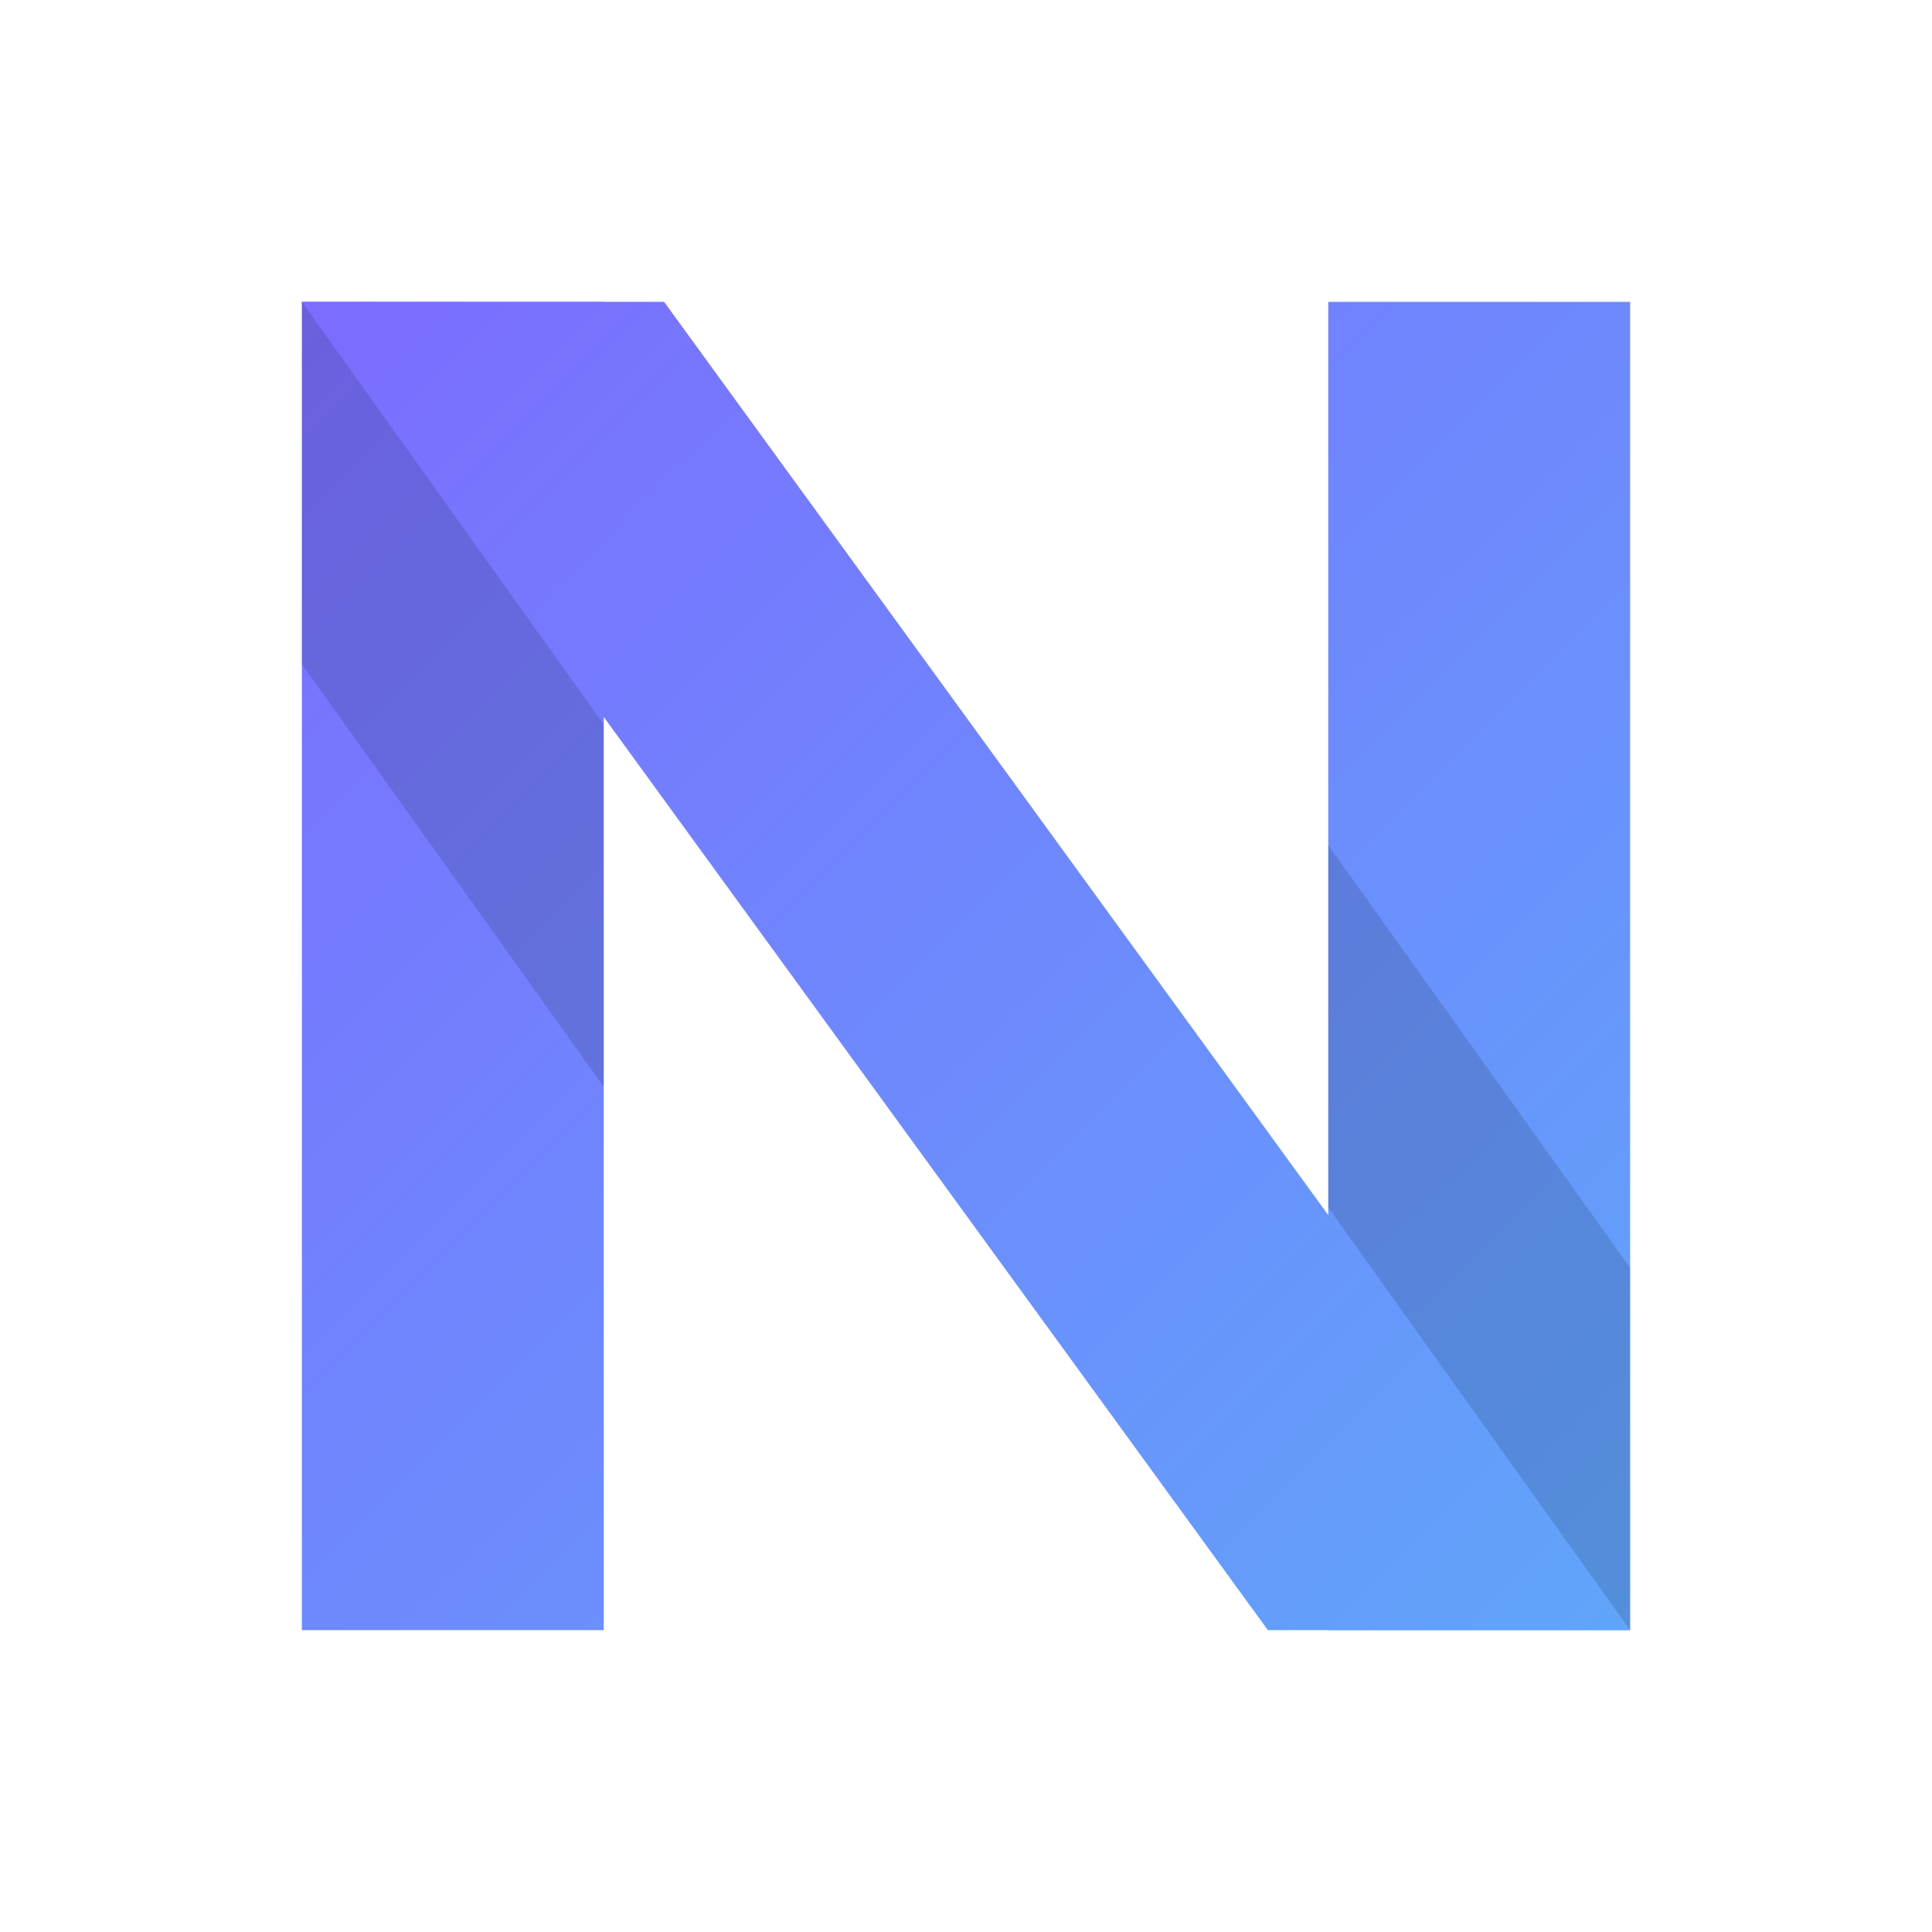
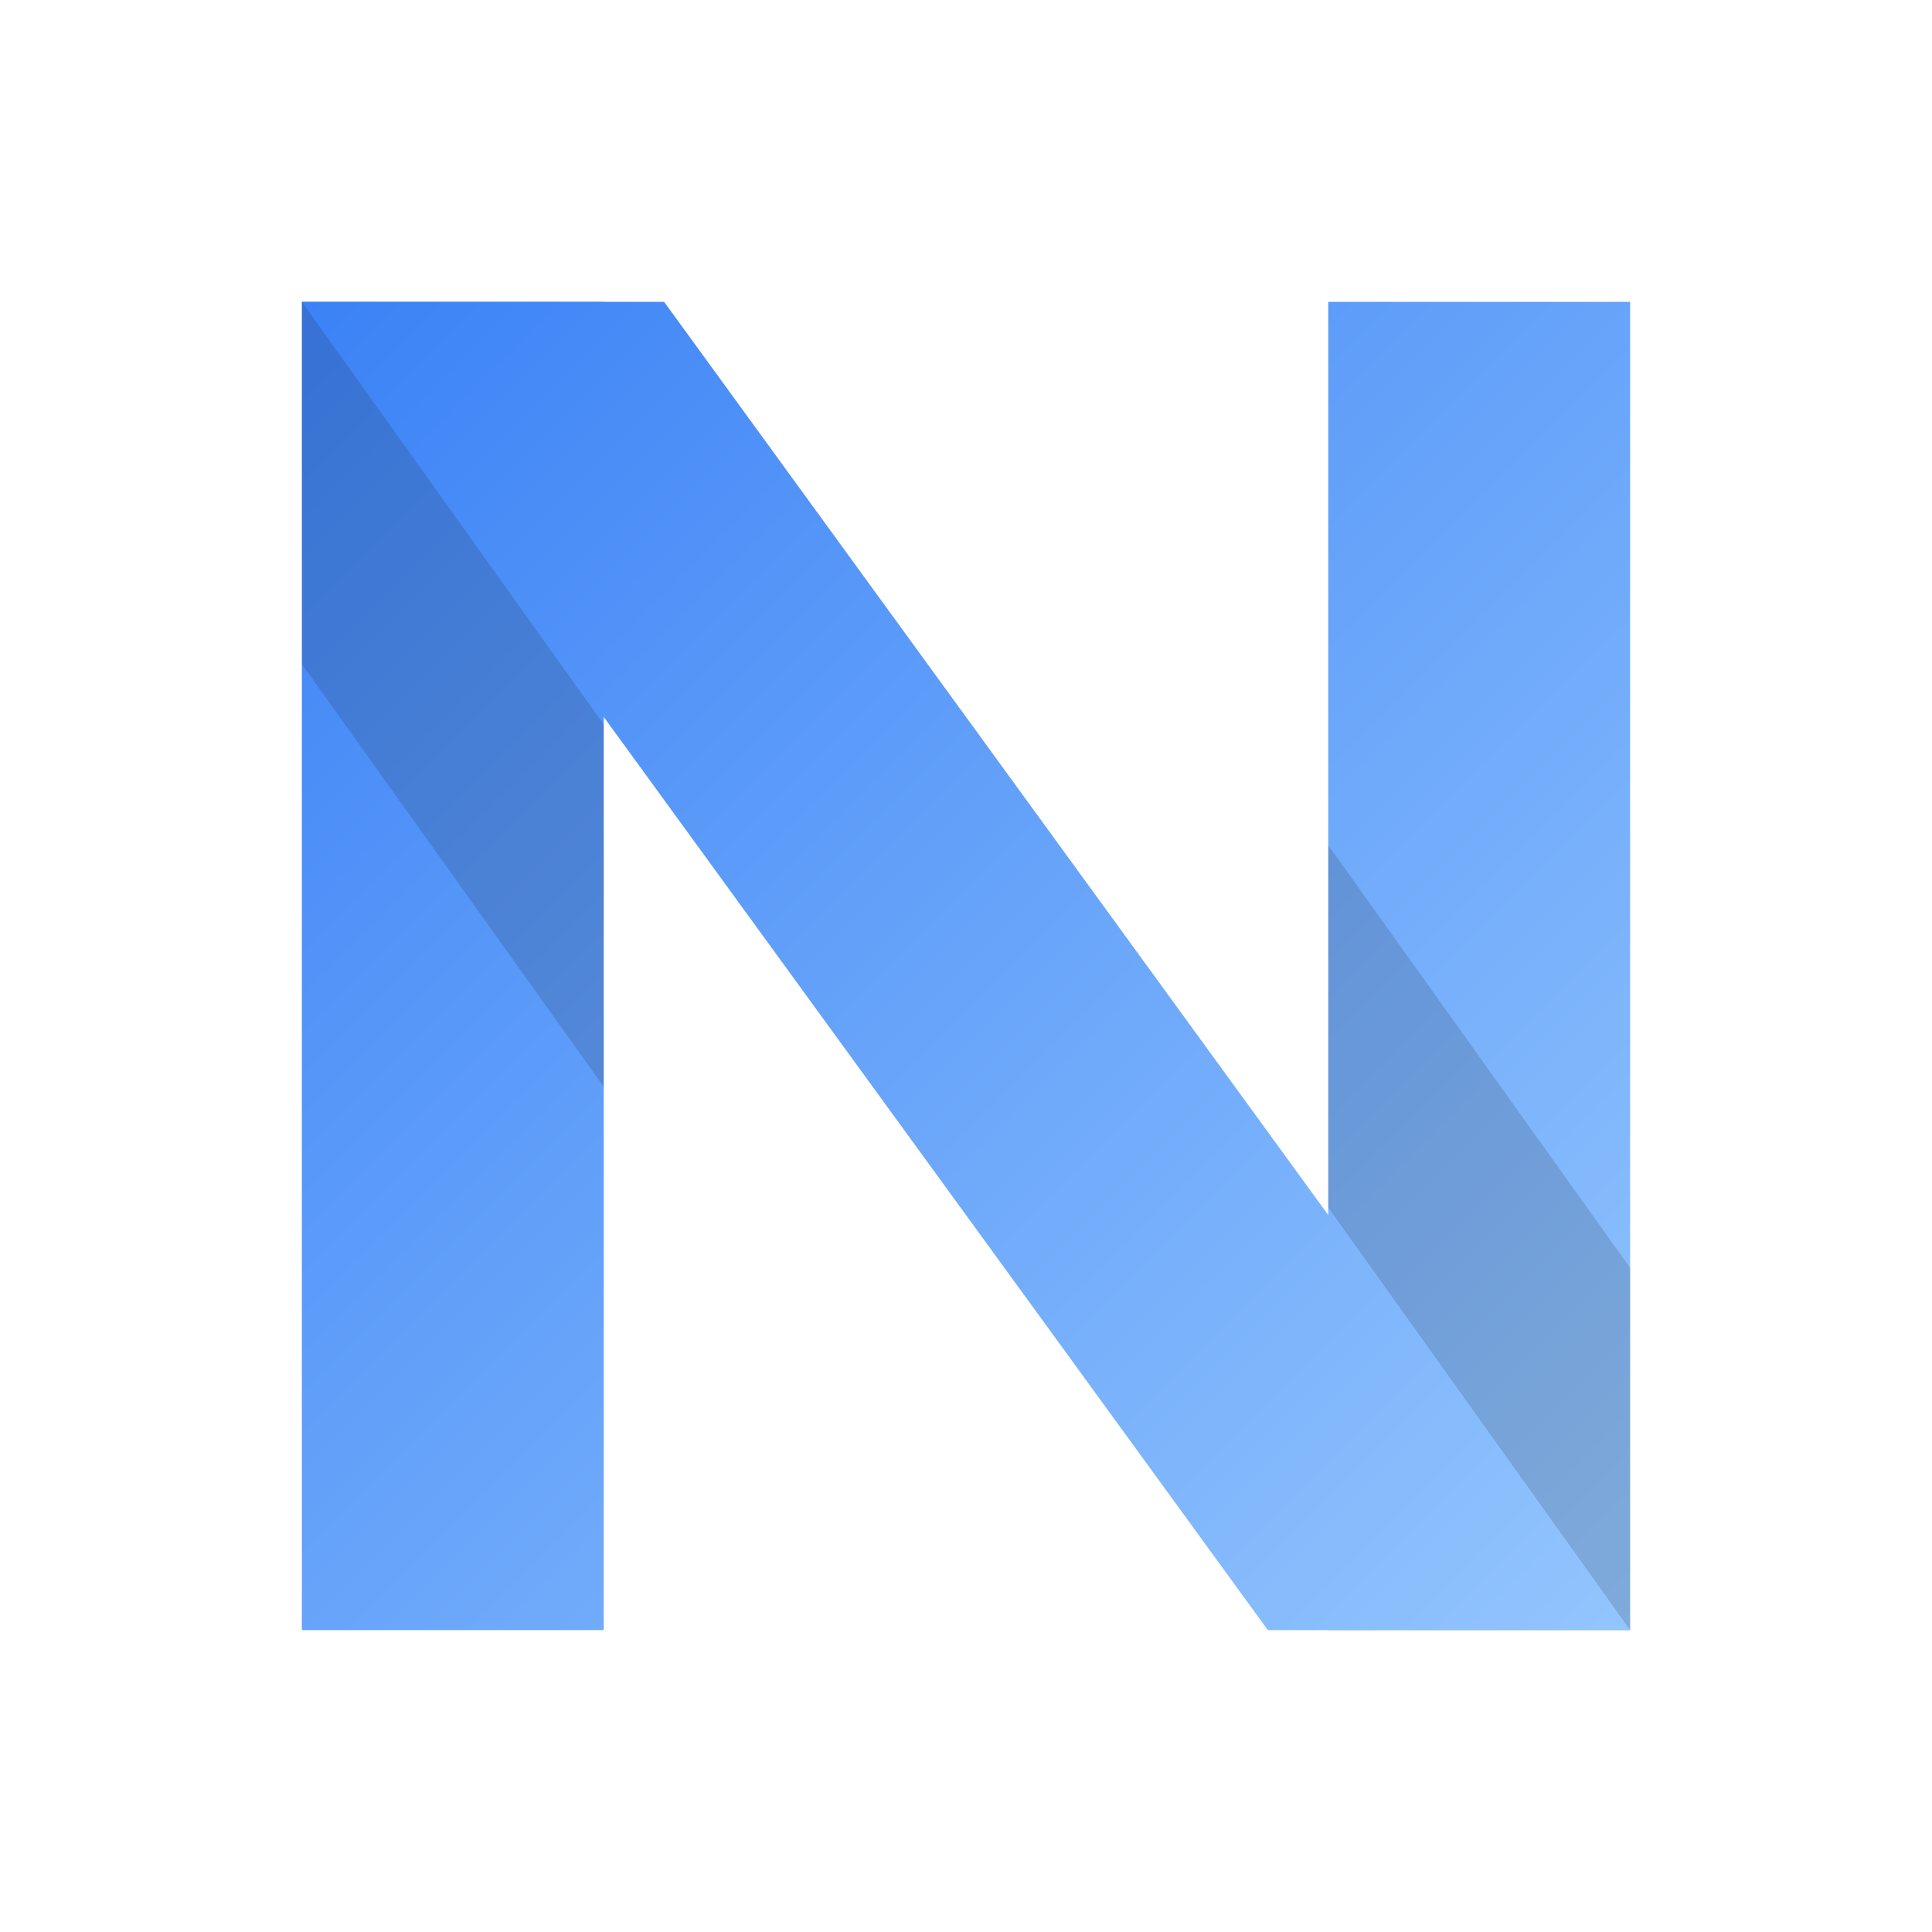
- <svg xmlns="http://www.w3.org/2000/svg" viewBox="0 0 64 64" color="#202638">
+ <svg xmlns="http://www.w3.org/2000/svg" viewBox="0 0 64 64" color="#1E2430">
  <defs>
    <linearGradient id="ribbon" x1="10" y1="10" x2="54" y2="54" gradientUnits="userSpaceOnUse">
-       <stop stop-color="#7C6CFF" />
-       <stop offset="1" stop-color="#60A5FA" />
+       <stop stop-color="#3B82F6" />
+       <stop offset="1" stop-color="#93C5FD" />
    </linearGradient>
  </defs>
  <path d="M10 54V10h10v44Z" fill="url(#ribbon)" />
  <path d="M44 54V10h10v44Z" fill="url(#ribbon)" />
  <path d="M10 10h12l32 44H42Z" fill="url(#ribbon)" />
-   <path d="m10 10 10 14v12L10 22Z" fill="#0F172A" opacity=".16" />
-   <path d="m44 28 10 14v12L44 40Z" fill="#0F172A" opacity=".16" />
+   <path d="m10 10 10 14v12L10 22Z" fill="#181A1F" opacity=".16" />
+   <path d="m44 28 10 14v12L44 40Z" fill="#181A1F" opacity=".16" />
</svg>
